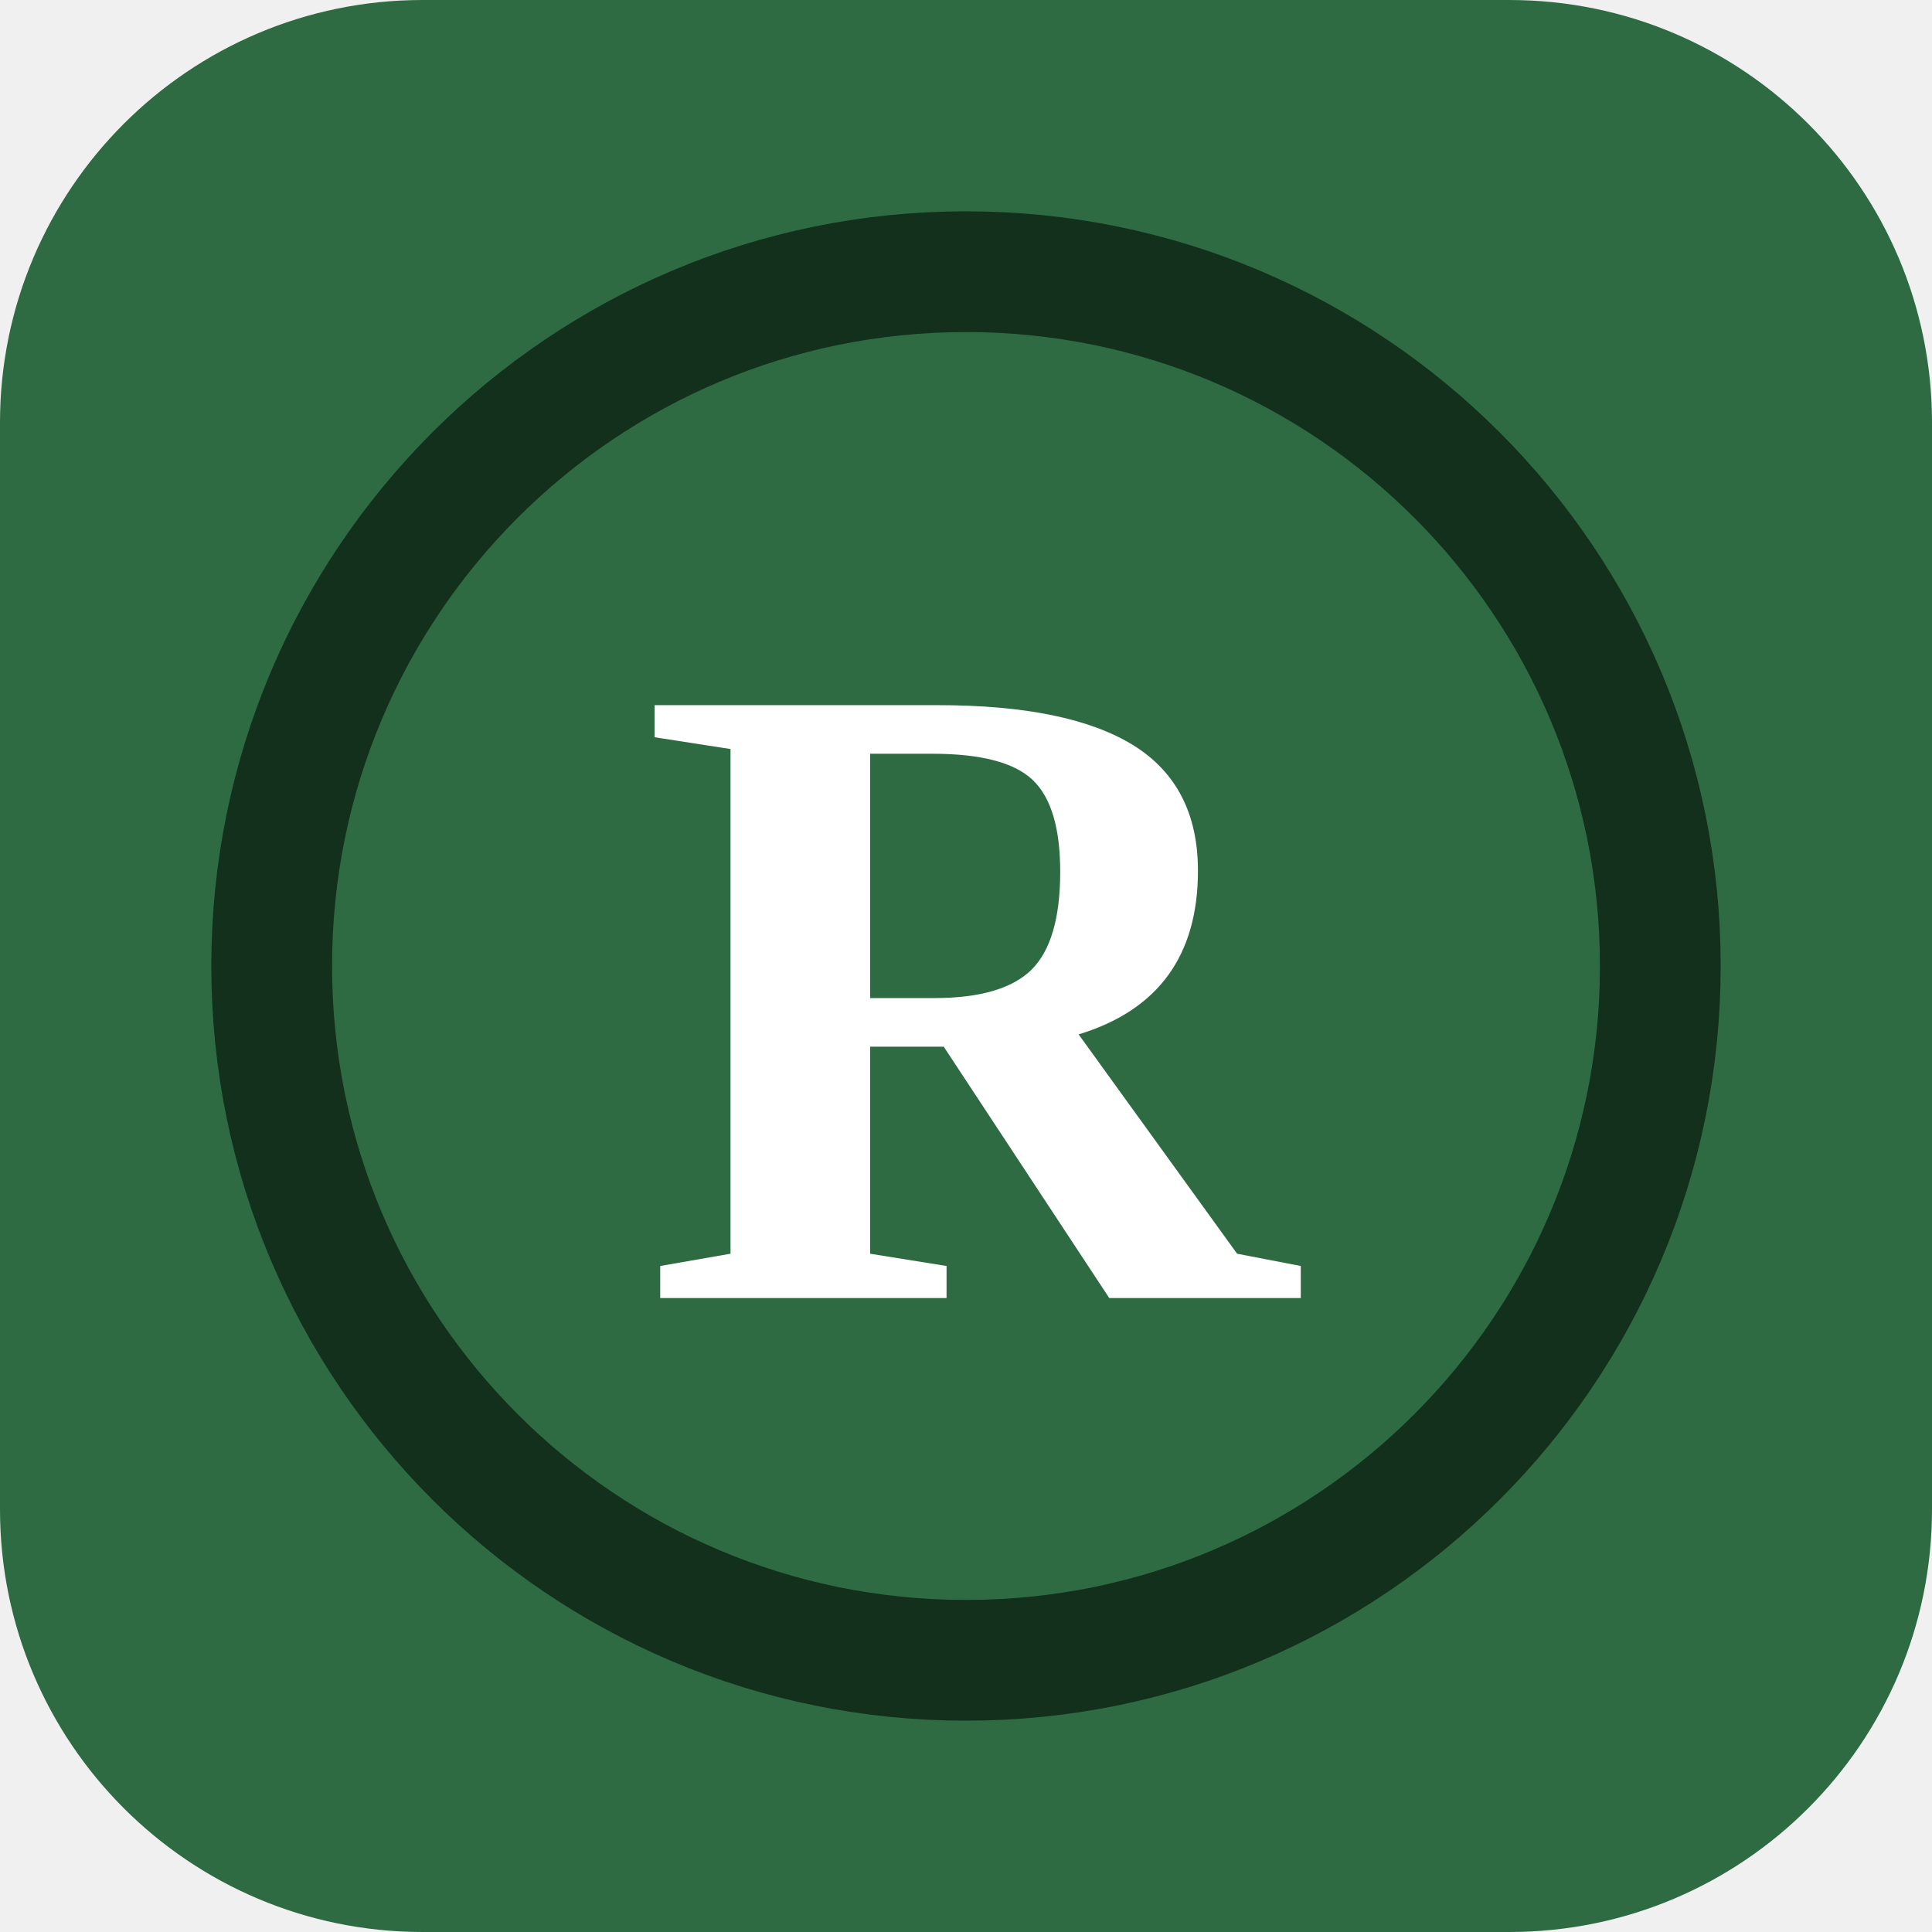
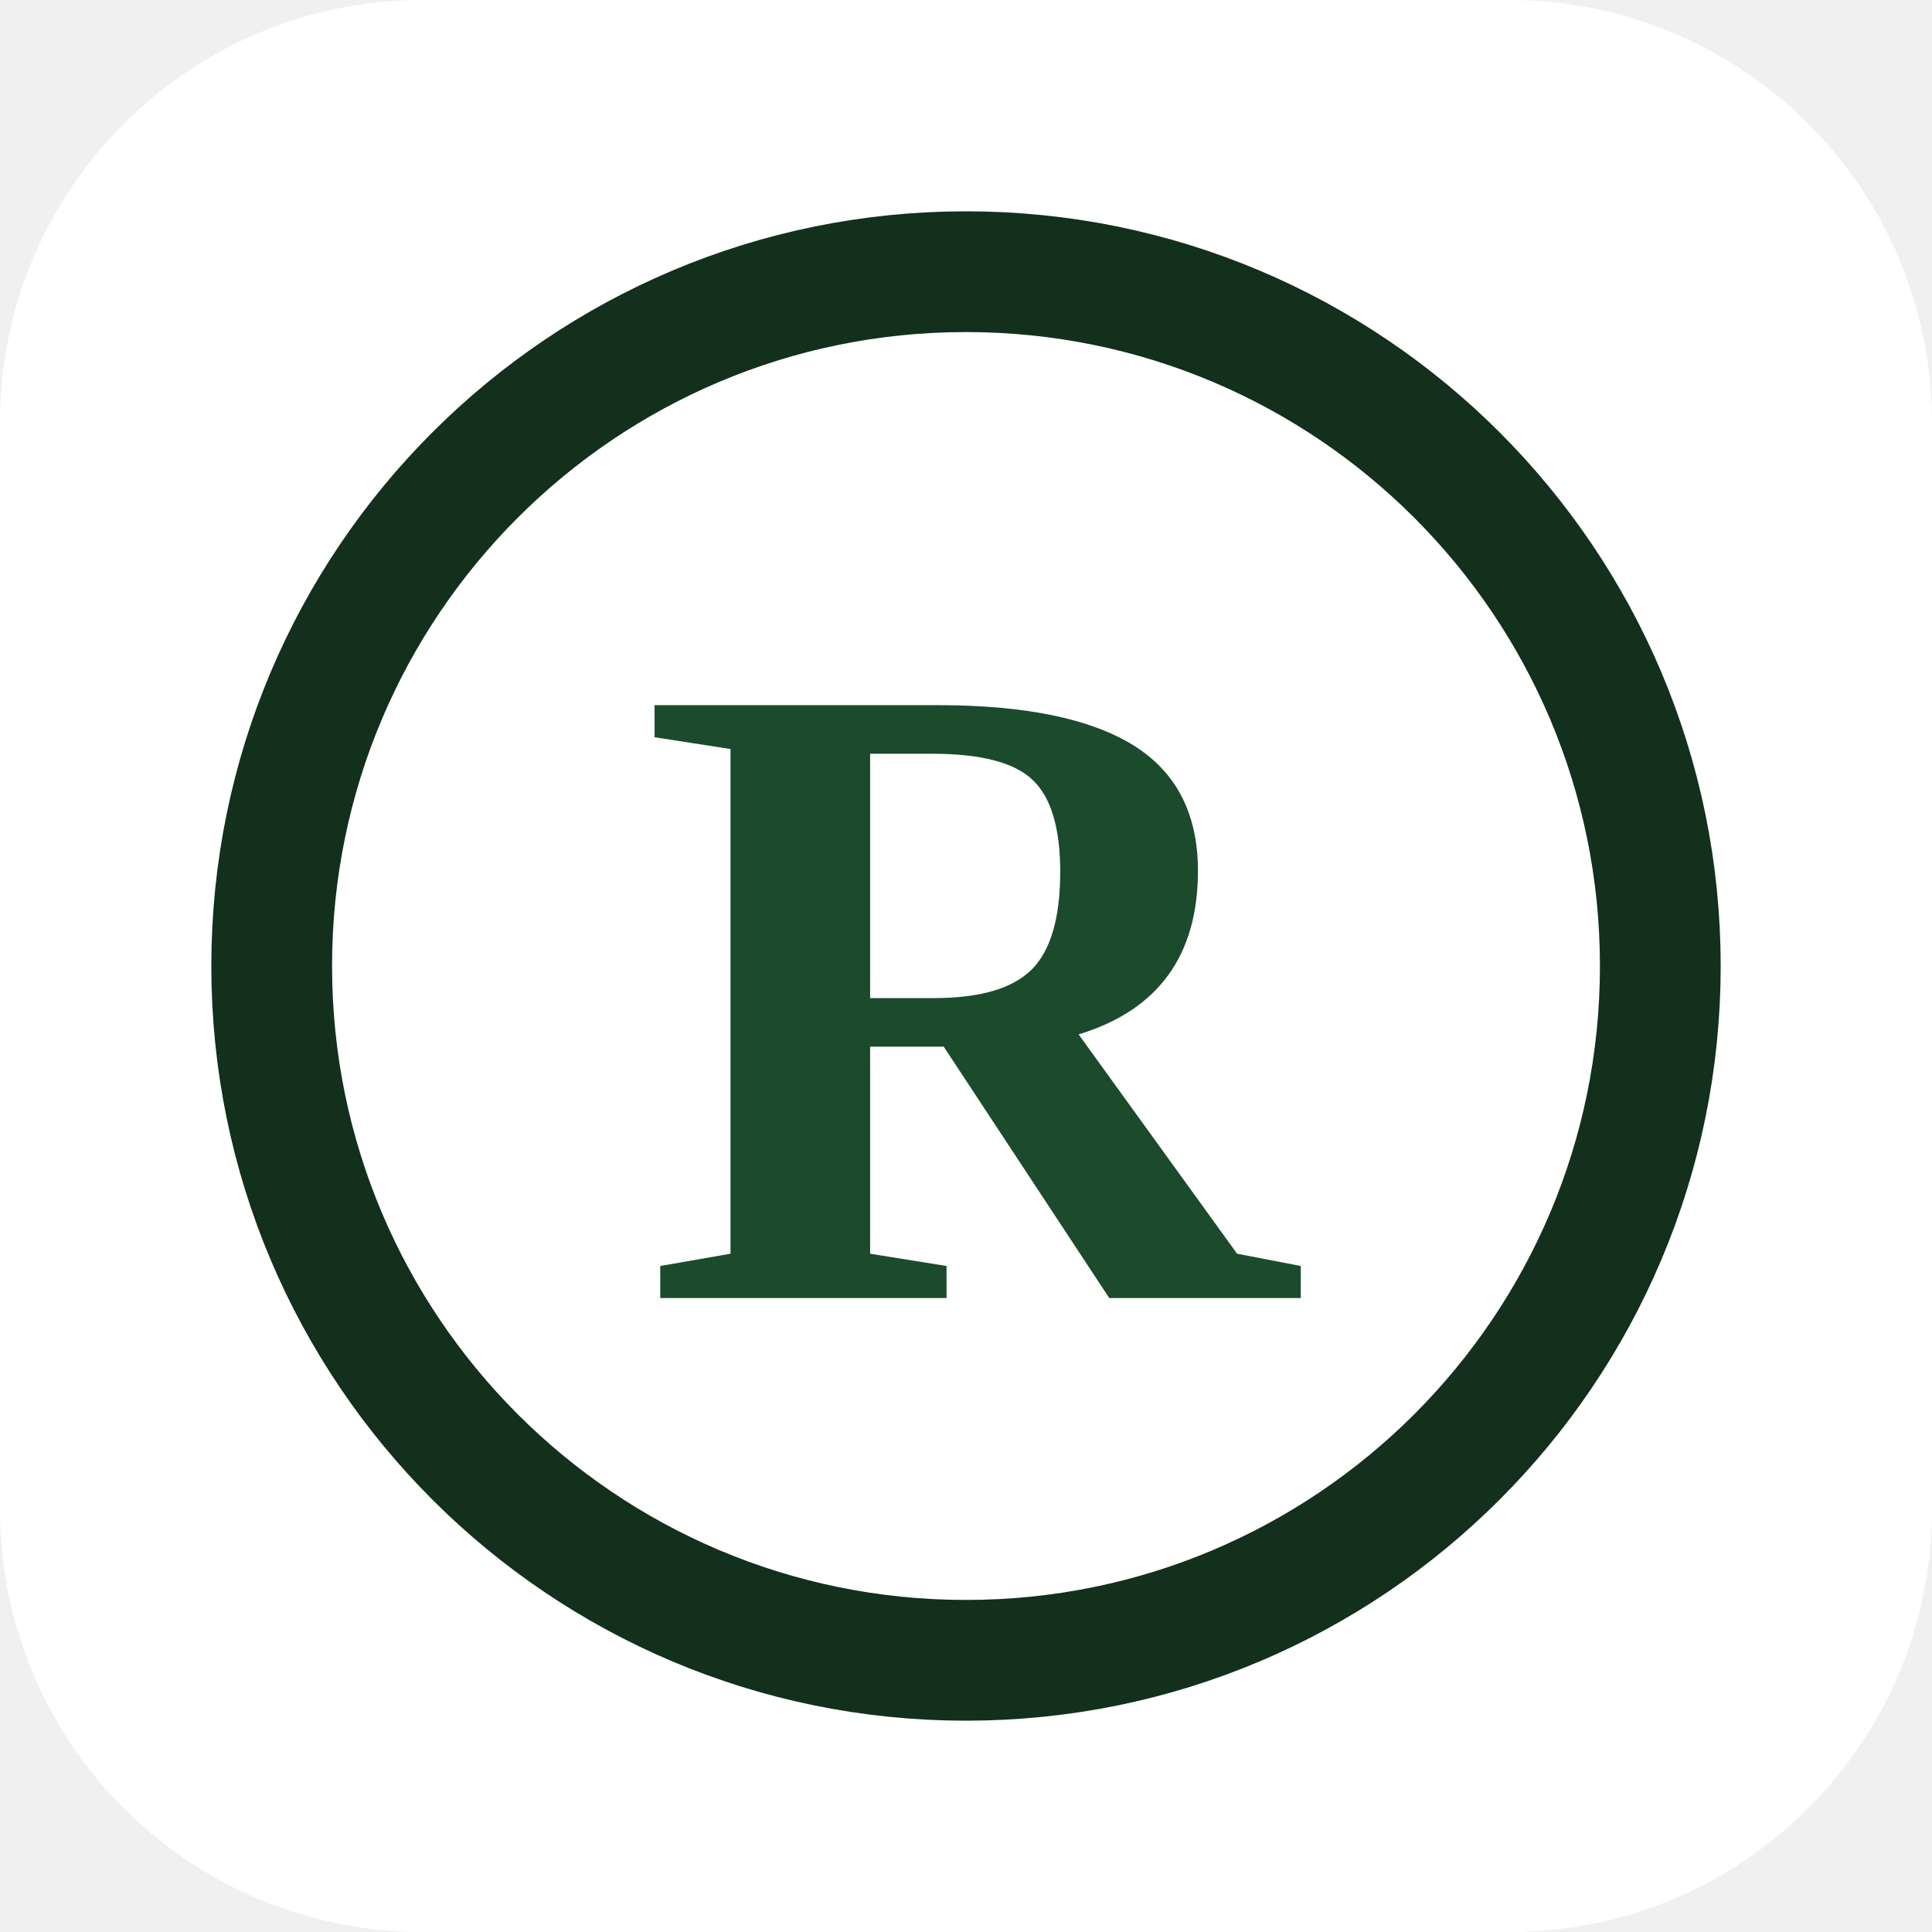
<svg xmlns="http://www.w3.org/2000/svg" width="64" height="64" viewBox="0 0 64 64">
-   <rect width="64" height="64" rx="14" fill="#2e6b43" />
+   <rect width="64" height="64" rx="14" fill="#ffffff" />
  <circle cx="32" cy="32" r="23" fill="none" stroke="#12301c" stroke-width="4" />
-   <text x="32" y="43" text-anchor="middle" font-family="Georgia,'Times New Roman',serif" font-weight="bold" font-size="30" fill="#ffffff">R</text>
+   <text x="32" y="43" text-anchor="middle" font-family="Georgia,'Times New Roman',serif" font-weight="bold" font-size="30" fill="#1c4a2c">R</text>
</svg>
